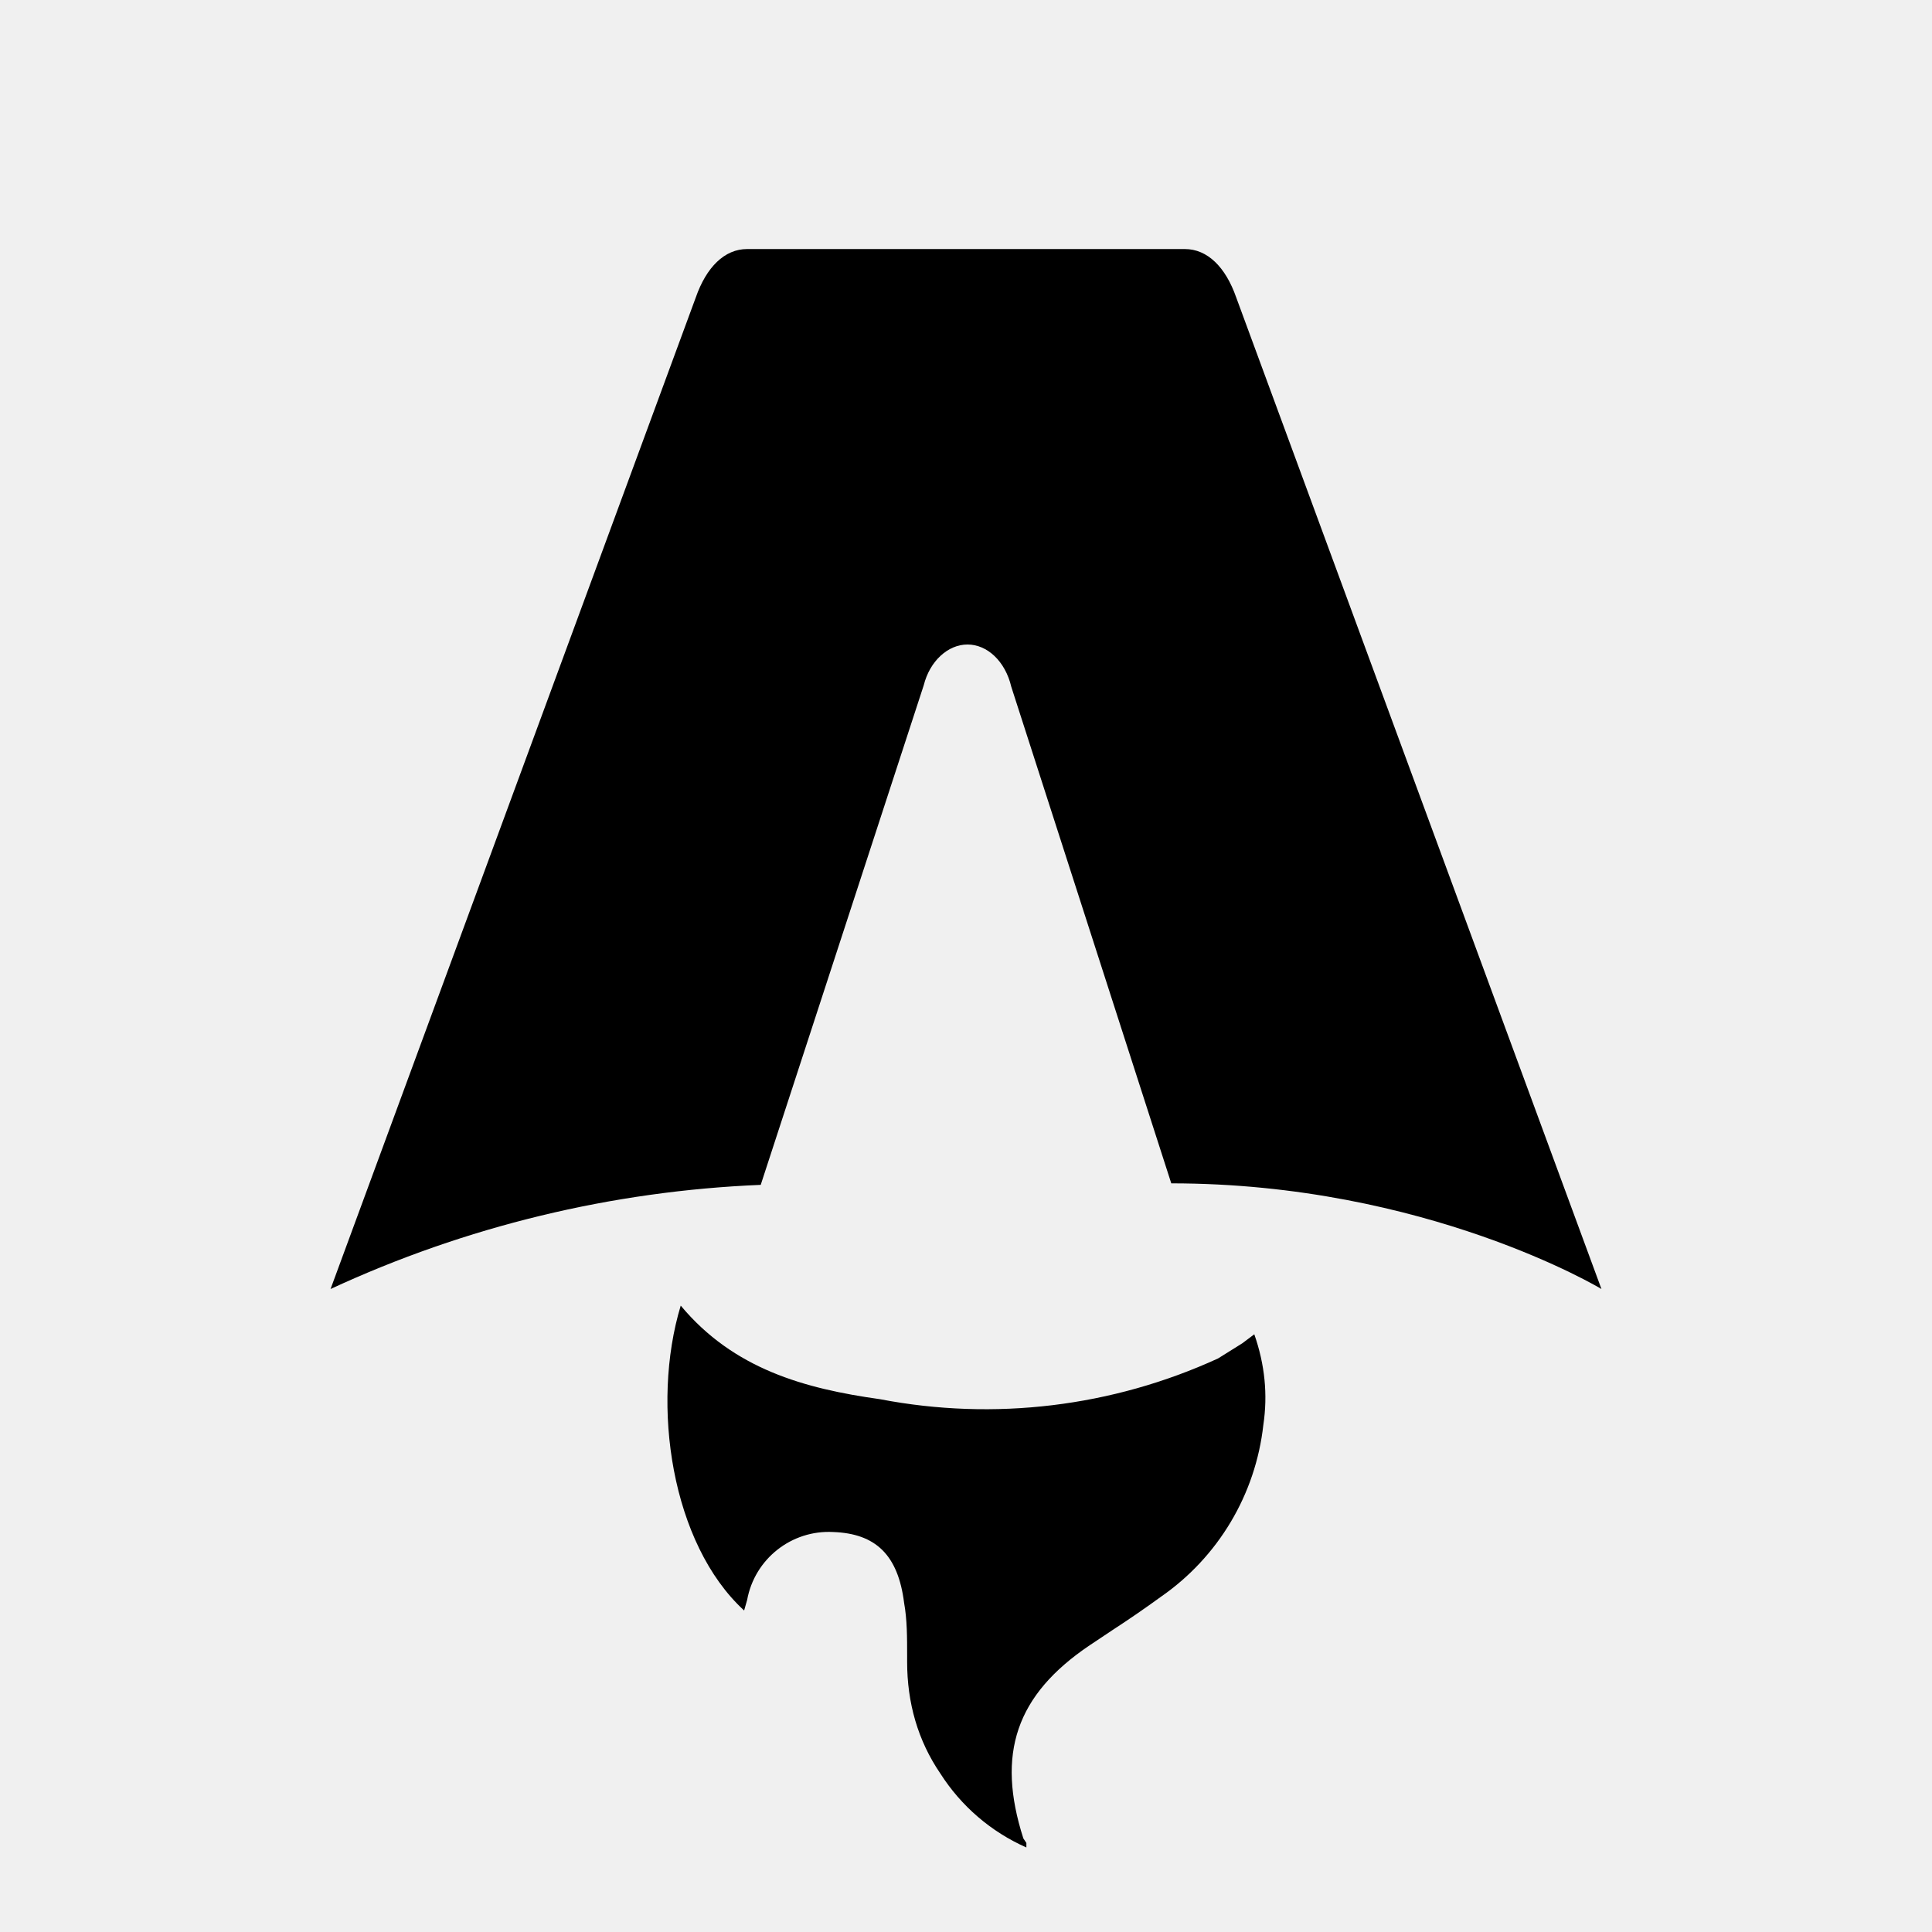
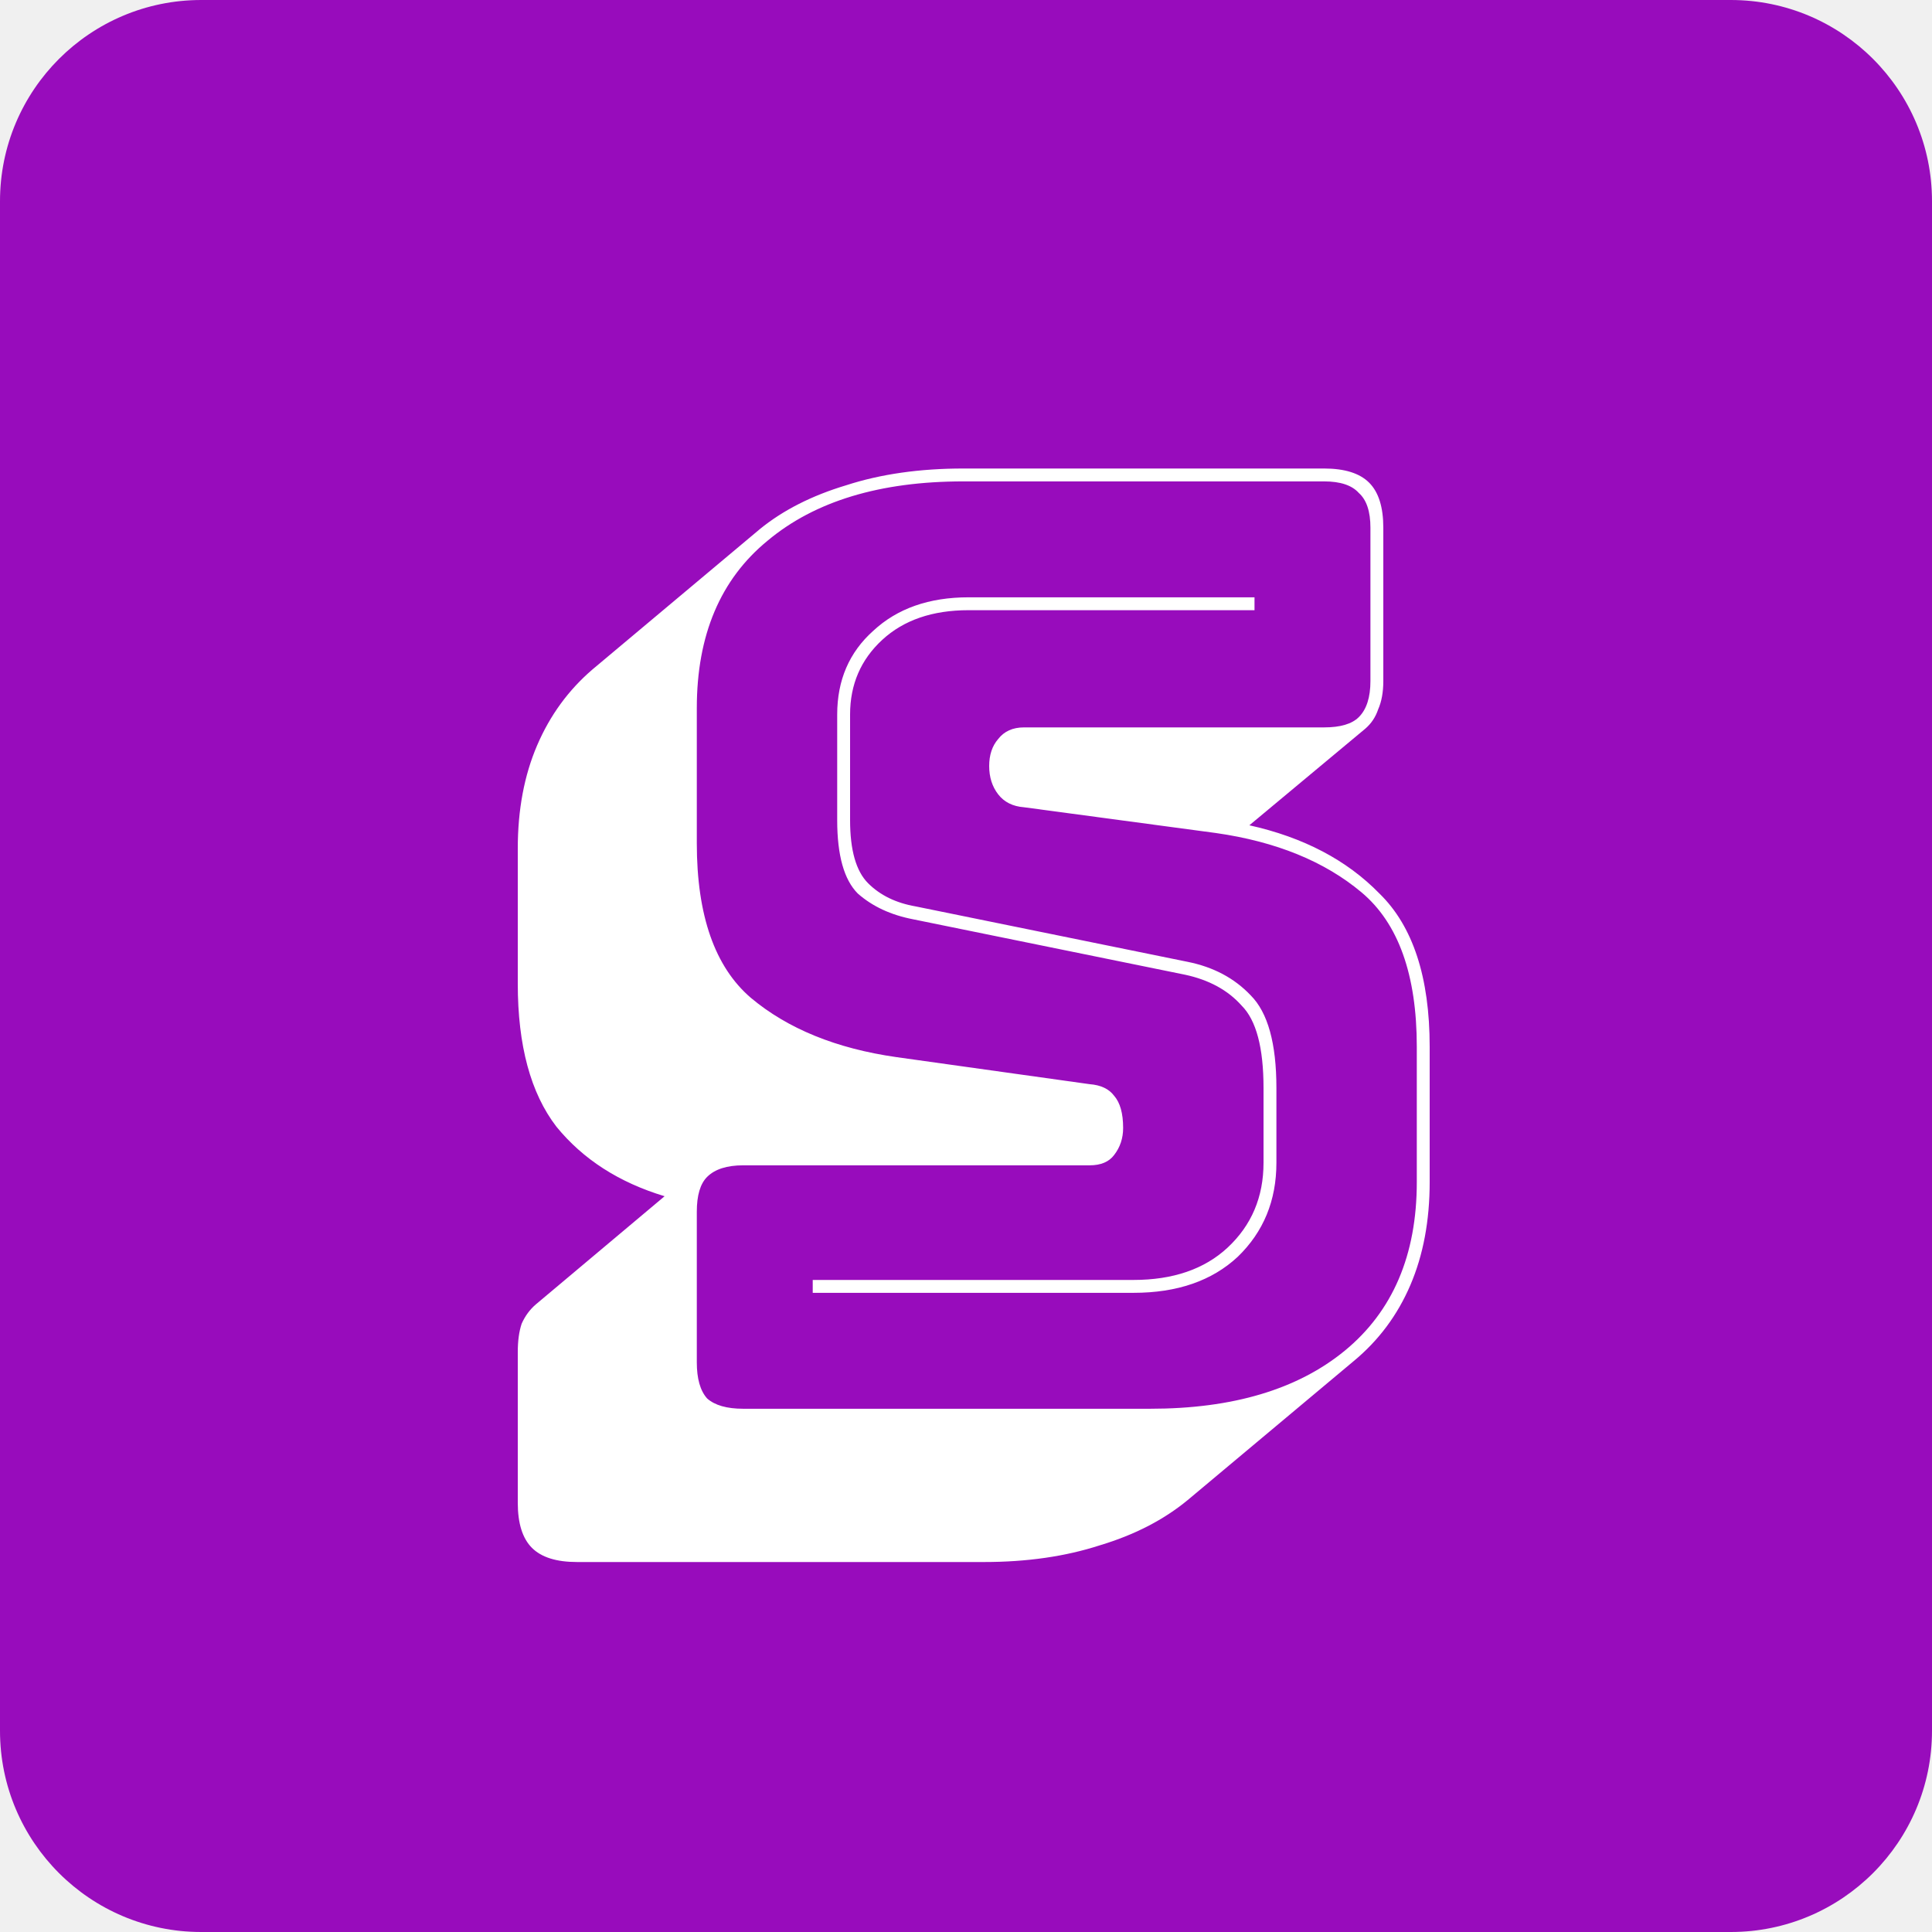
- <svg xmlns="http://www.w3.org/2000/svg" fill="none" viewBox="0 0 128 128">
-   <path d="M50.4 78.5a75.1 75.1 0 0 0-28.5 6.9l24.2-65.7c.7-2 1.9-3.2 3.4-3.2h29c1.5 0 2.7 1.2 3.4 3.2l24.2 65.7s-11.6-7-28.5-7L67 45.5c-.4-1.7-1.6-2.8-2.9-2.8-1.3 0-2.5 1.1-2.9 2.7L50.4 78.5Zm-1.1 28.2Zm-4.2-20.2c-2 6.6-.6 15.8 4.2 20.2a17.5 17.5 0 0 1 .2-.7 5.5 5.5 0 0 1 5.7-4.5c2.8.1 4.3 1.5 4.7 4.7.2 1.1.2 2.3.2 3.5v.4c0 2.7.7 5.2 2.2 7.4a13 13 0 0 0 5.7 4.9v-.3l-.2-.3c-1.8-5.6-.5-9.5 4.4-12.8l1.5-1a73 73 0 0 0 3.2-2.2 16 16 0 0 0 6.8-11.4c.3-2 .1-4-.6-6l-.8.6-1.6 1a37 37 0 0 1-22.4 2.7c-5-.7-9.7-2-13.2-6.2Z" />
-   <style>
-         path { fill: #000; }
-         @media (prefers-color-scheme: dark) {
-             path { fill: #FFF; }
-         }
-     </style>
+ <svg xmlns="http://www.w3.org/2000/svg" width="48" height="48" viewBox="0 0 48 48" fill="none">
+   <rect width="48" height="48" rx="5" fill="#980CBC" />
+   <path d="M14.336 38.808C13.824 38.808 13.451 38.691 13.216 38.456C12.981 38.221 12.864 37.848 12.864 37.336V33.592C12.864 33.315 12.896 33.08 12.96 32.888C13.045 32.696 13.163 32.536 13.312 32.408L16.512 29.72C15.381 29.379 14.485 28.803 13.824 27.992C13.184 27.16 12.864 25.976 12.864 24.44V21.08C12.864 20.12 13.024 19.267 13.344 18.52C13.664 17.773 14.123 17.144 14.72 16.632L18.88 13.144C19.456 12.675 20.171 12.312 21.024 12.056C21.877 11.779 22.848 11.64 23.936 11.64H32.896C33.408 11.64 33.781 11.757 34.016 11.992C34.251 12.227 34.368 12.6 34.368 13.112V16.92C34.368 17.197 34.325 17.432 34.24 17.624C34.176 17.816 34.069 17.976 33.92 18.104L31.04 20.504C32.384 20.803 33.461 21.368 34.272 22.2C35.104 23.011 35.52 24.28 35.52 26.008V29.368C35.52 30.328 35.36 31.181 35.04 31.928C34.72 32.675 34.251 33.304 33.632 33.816L29.504 37.272C28.907 37.763 28.181 38.136 27.328 38.392C26.475 38.669 25.515 38.808 24.448 38.808H14.336ZM28.576 35C30.624 35 32.235 34.52 33.408 33.56C34.603 32.579 35.2 31.181 35.2 29.368V26.008C35.2 24.216 34.741 22.936 33.824 22.168C32.907 21.4 31.701 20.909 30.208 20.696L25.44 20.056C25.163 20.035 24.949 19.928 24.8 19.736C24.651 19.544 24.576 19.309 24.576 19.032C24.576 18.755 24.651 18.531 24.8 18.36C24.949 18.168 25.163 18.072 25.44 18.072H32.896C33.301 18.072 33.589 17.987 33.76 17.816C33.952 17.624 34.048 17.325 34.048 16.92V13.112C34.048 12.707 33.952 12.419 33.76 12.248C33.589 12.056 33.301 11.96 32.896 11.96H23.936C21.867 11.96 20.245 12.451 19.072 13.432C17.899 14.392 17.312 15.779 17.312 17.592V20.952C17.312 22.744 17.76 24.024 18.656 24.792C19.573 25.56 20.779 26.051 22.272 26.264L27.072 26.936C27.349 26.957 27.552 27.053 27.68 27.224C27.829 27.395 27.904 27.661 27.904 28.024C27.904 28.28 27.829 28.504 27.68 28.696C27.552 28.867 27.349 28.952 27.072 28.952H18.464C18.059 28.952 17.76 29.048 17.568 29.24C17.397 29.411 17.312 29.699 17.312 30.104V33.848C17.312 34.253 17.397 34.552 17.568 34.744C17.76 34.915 18.059 35 18.464 35H28.576ZM31.168 14.84V15.16H24.064C23.168 15.16 22.453 15.405 21.92 15.896C21.387 16.387 21.12 17.005 21.12 17.752V20.376C21.12 21.123 21.269 21.645 21.568 21.944C21.867 22.243 22.261 22.435 22.752 22.52L29.504 23.896C30.144 24.024 30.667 24.301 31.072 24.728C31.499 25.155 31.712 25.923 31.712 27.032V28.888C31.712 29.827 31.392 30.605 30.752 31.224C30.112 31.821 29.248 32.12 28.16 32.12H20.192V31.8H28.16C29.141 31.8 29.92 31.533 30.496 31C31.093 30.445 31.392 29.741 31.392 28.888V27.032C31.392 26.029 31.211 25.347 30.848 24.984C30.507 24.6 30.037 24.344 29.44 24.216L22.688 22.84C22.133 22.733 21.675 22.52 21.312 22.2C20.971 21.859 20.8 21.251 20.8 20.376V17.752C20.8 16.899 21.099 16.205 21.696 15.672C22.293 15.117 23.083 14.84 24.064 14.84H31.168Z" fill="white" />
</svg>
